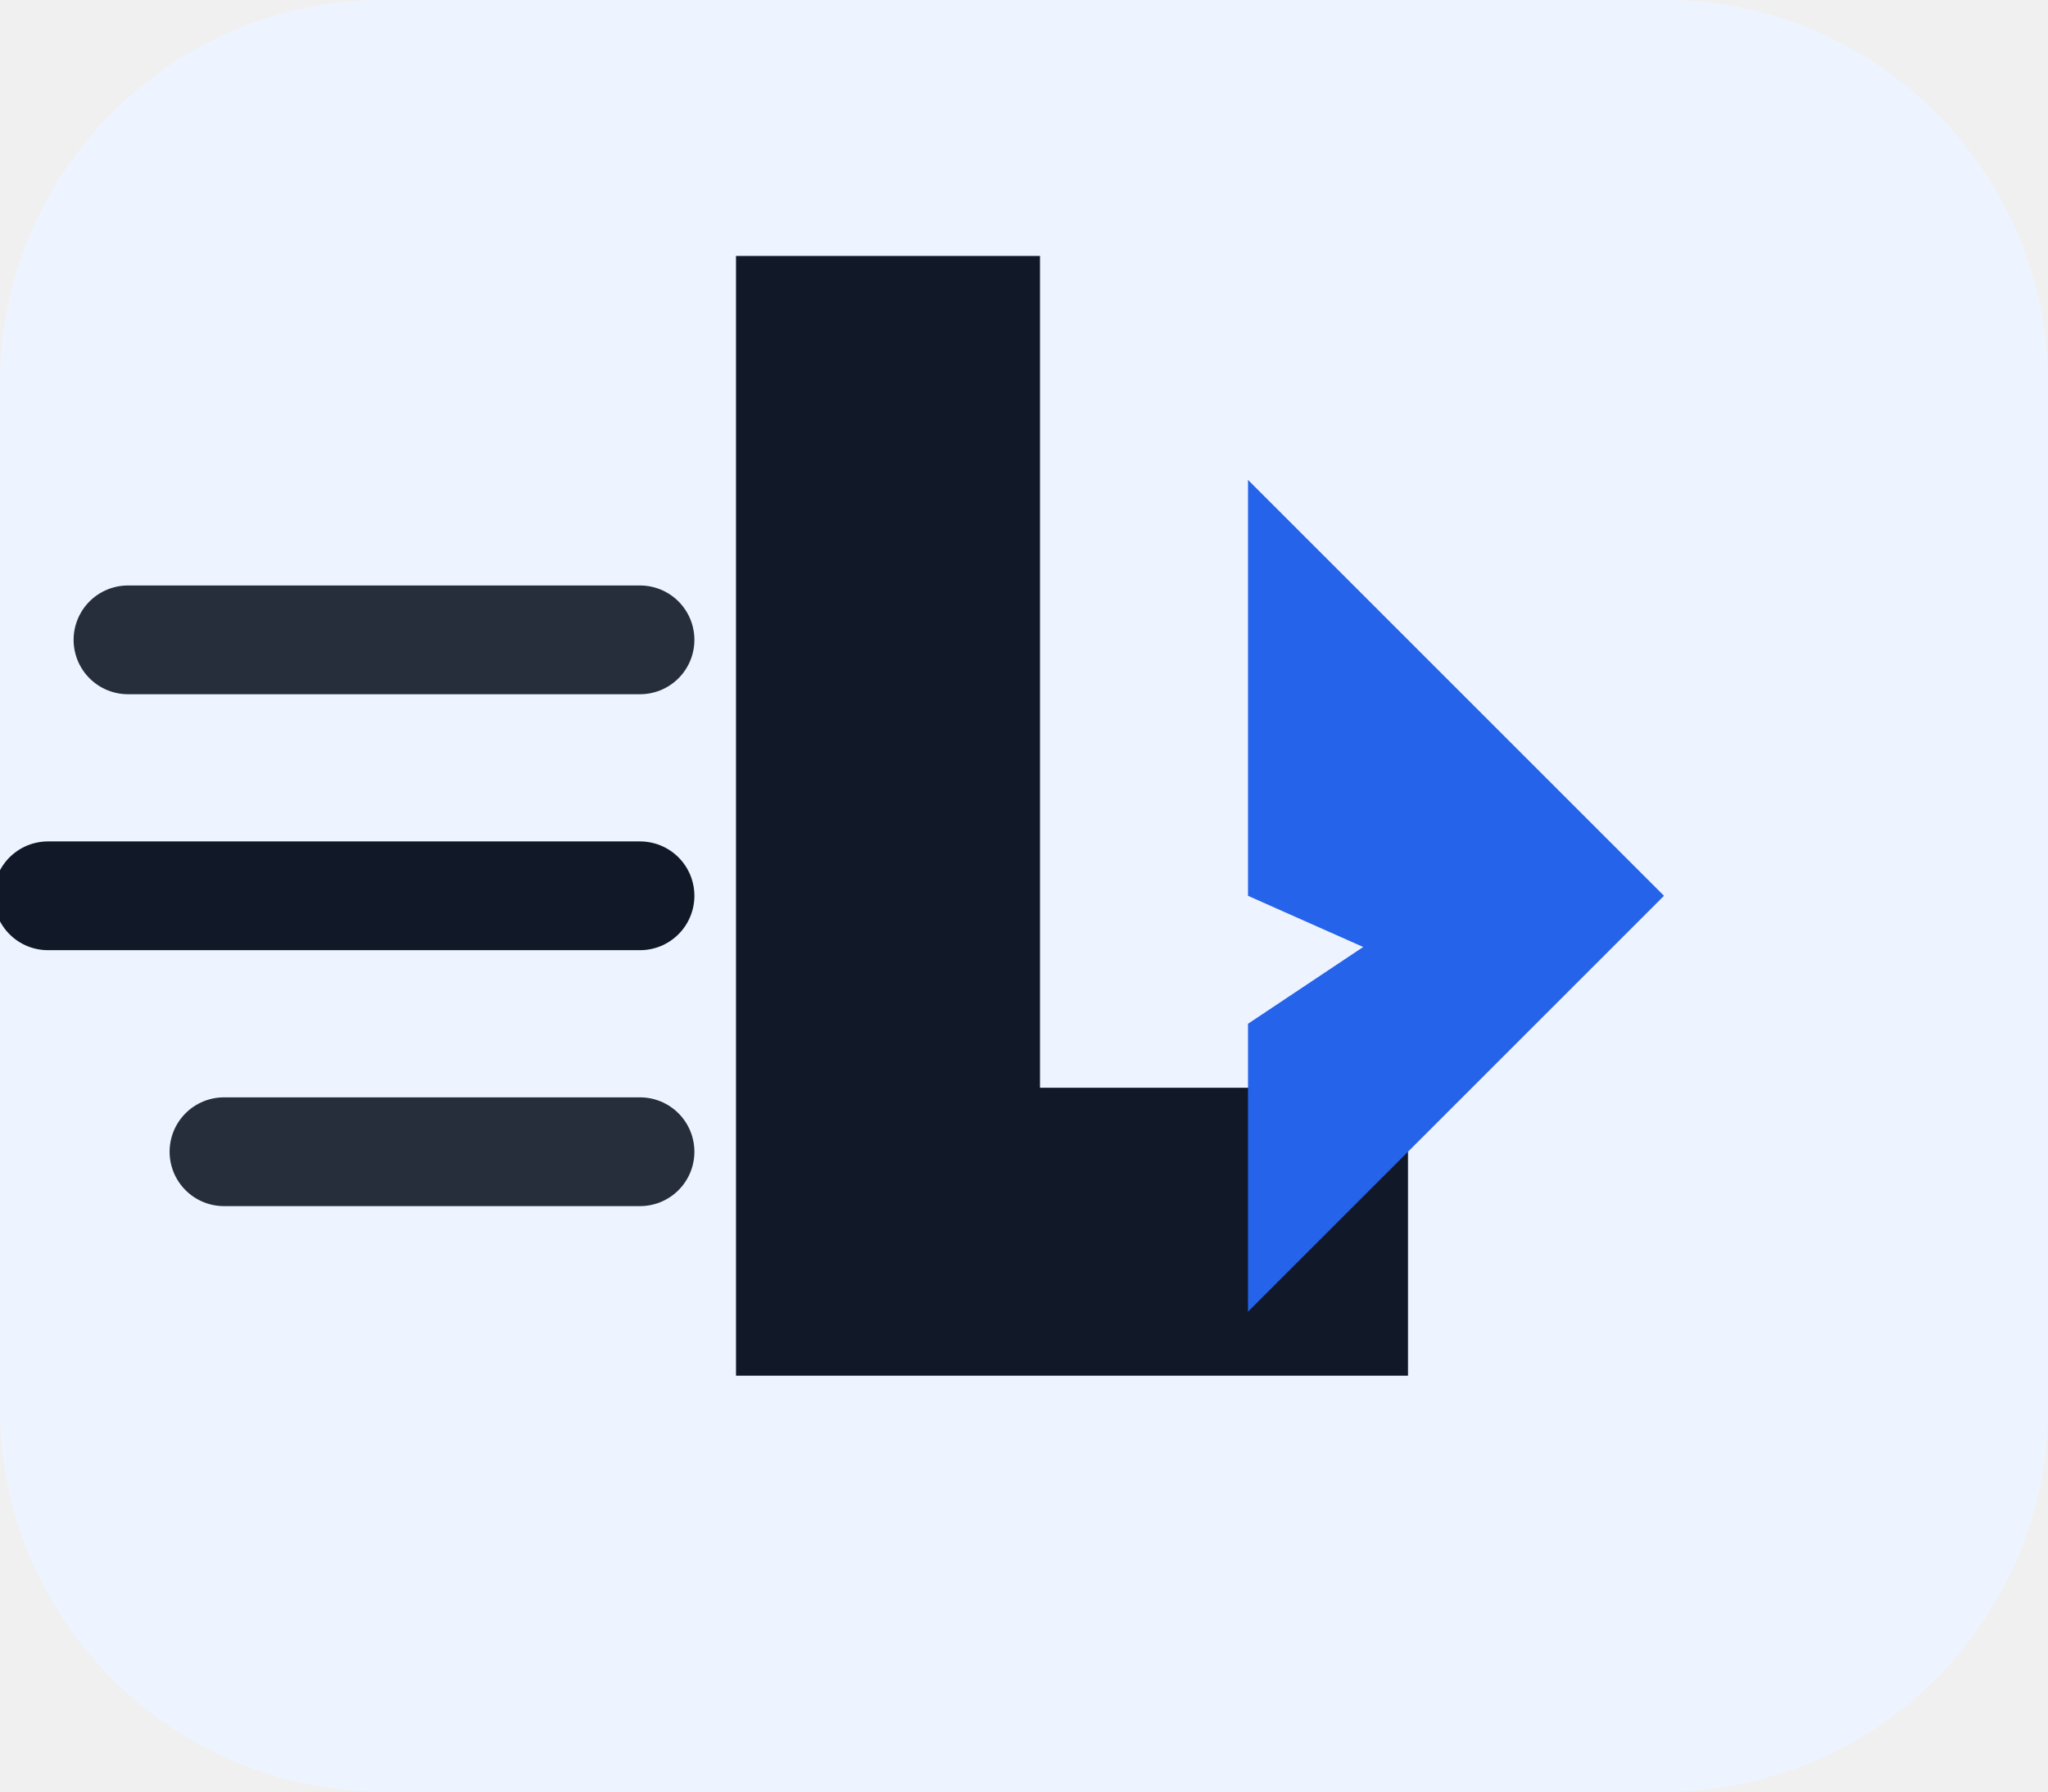
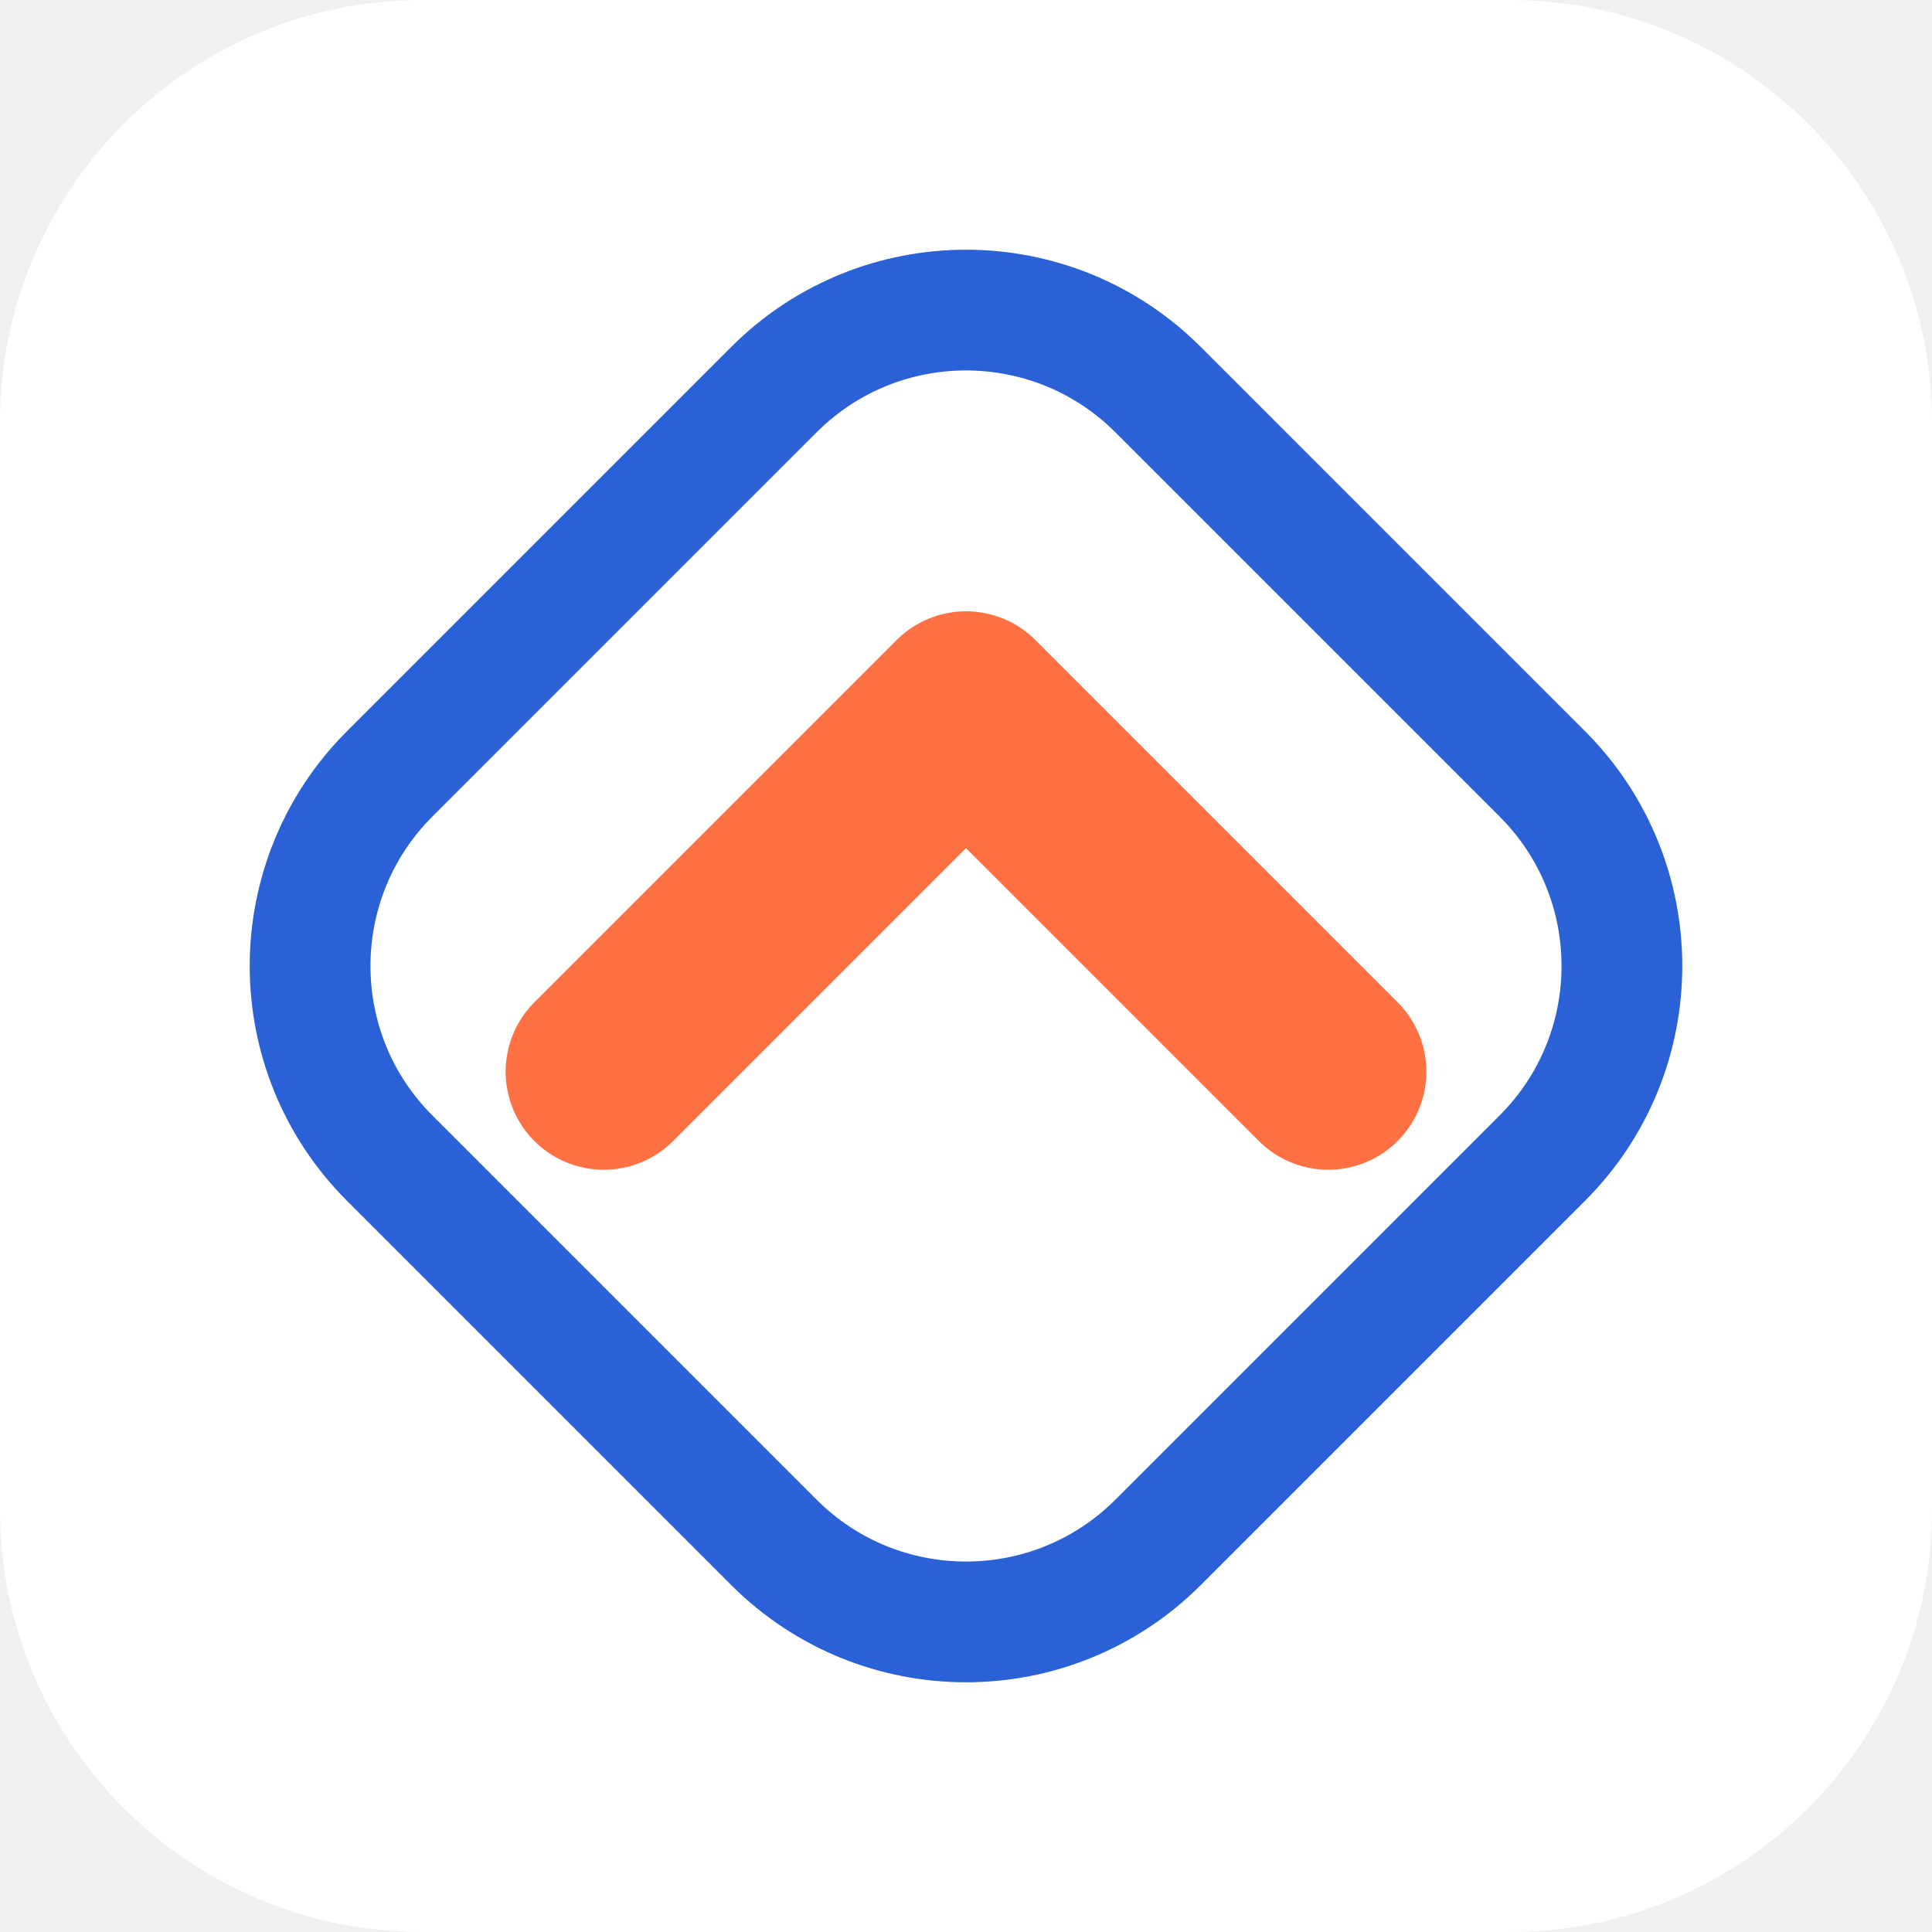
- <svg xmlns="http://www.w3.org/2000/svg" viewBox="0 0 64 56">
-   <rect width="64" height="56" rx="12" fill="#eef4ff" />
-   <g stroke="#111827" stroke-width="3.4" stroke-linecap="round">
-     <line x1="4" y1="20" x2="20" y2="20" opacity=".9" />
-     <line x1="1.5" y1="28" x2="20" y2="28" />
-     <line x1="7" y1="36" x2="20" y2="36" opacity=".9" />
-   </g>
-   <path d="M23 8 h9.5 v26 h11.5 v9 H23 Z" fill="#111827" />
-   <path d="M39 15 l13 13 l-13 13 v-9 l3.6 -2.4 l-3.6 -1.6 Z" fill="#2563eb" />
+ <svg xmlns="http://www.w3.org/2000/svg" viewBox="0 0 64 64">
+   <rect width="64" height="64" rx="14" fill="#ffffff" />
+   <rect x="14" y="14" width="36" height="36" rx="9" transform="rotate(45 32 32)" fill="none" stroke="#2b61d7" stroke-width="4" />
+   <path d="M20 35.5 32 23.5l12 12" fill="none" stroke="#ff7043" stroke-width="6.5" stroke-linecap="round" stroke-linejoin="round" />
</svg>
